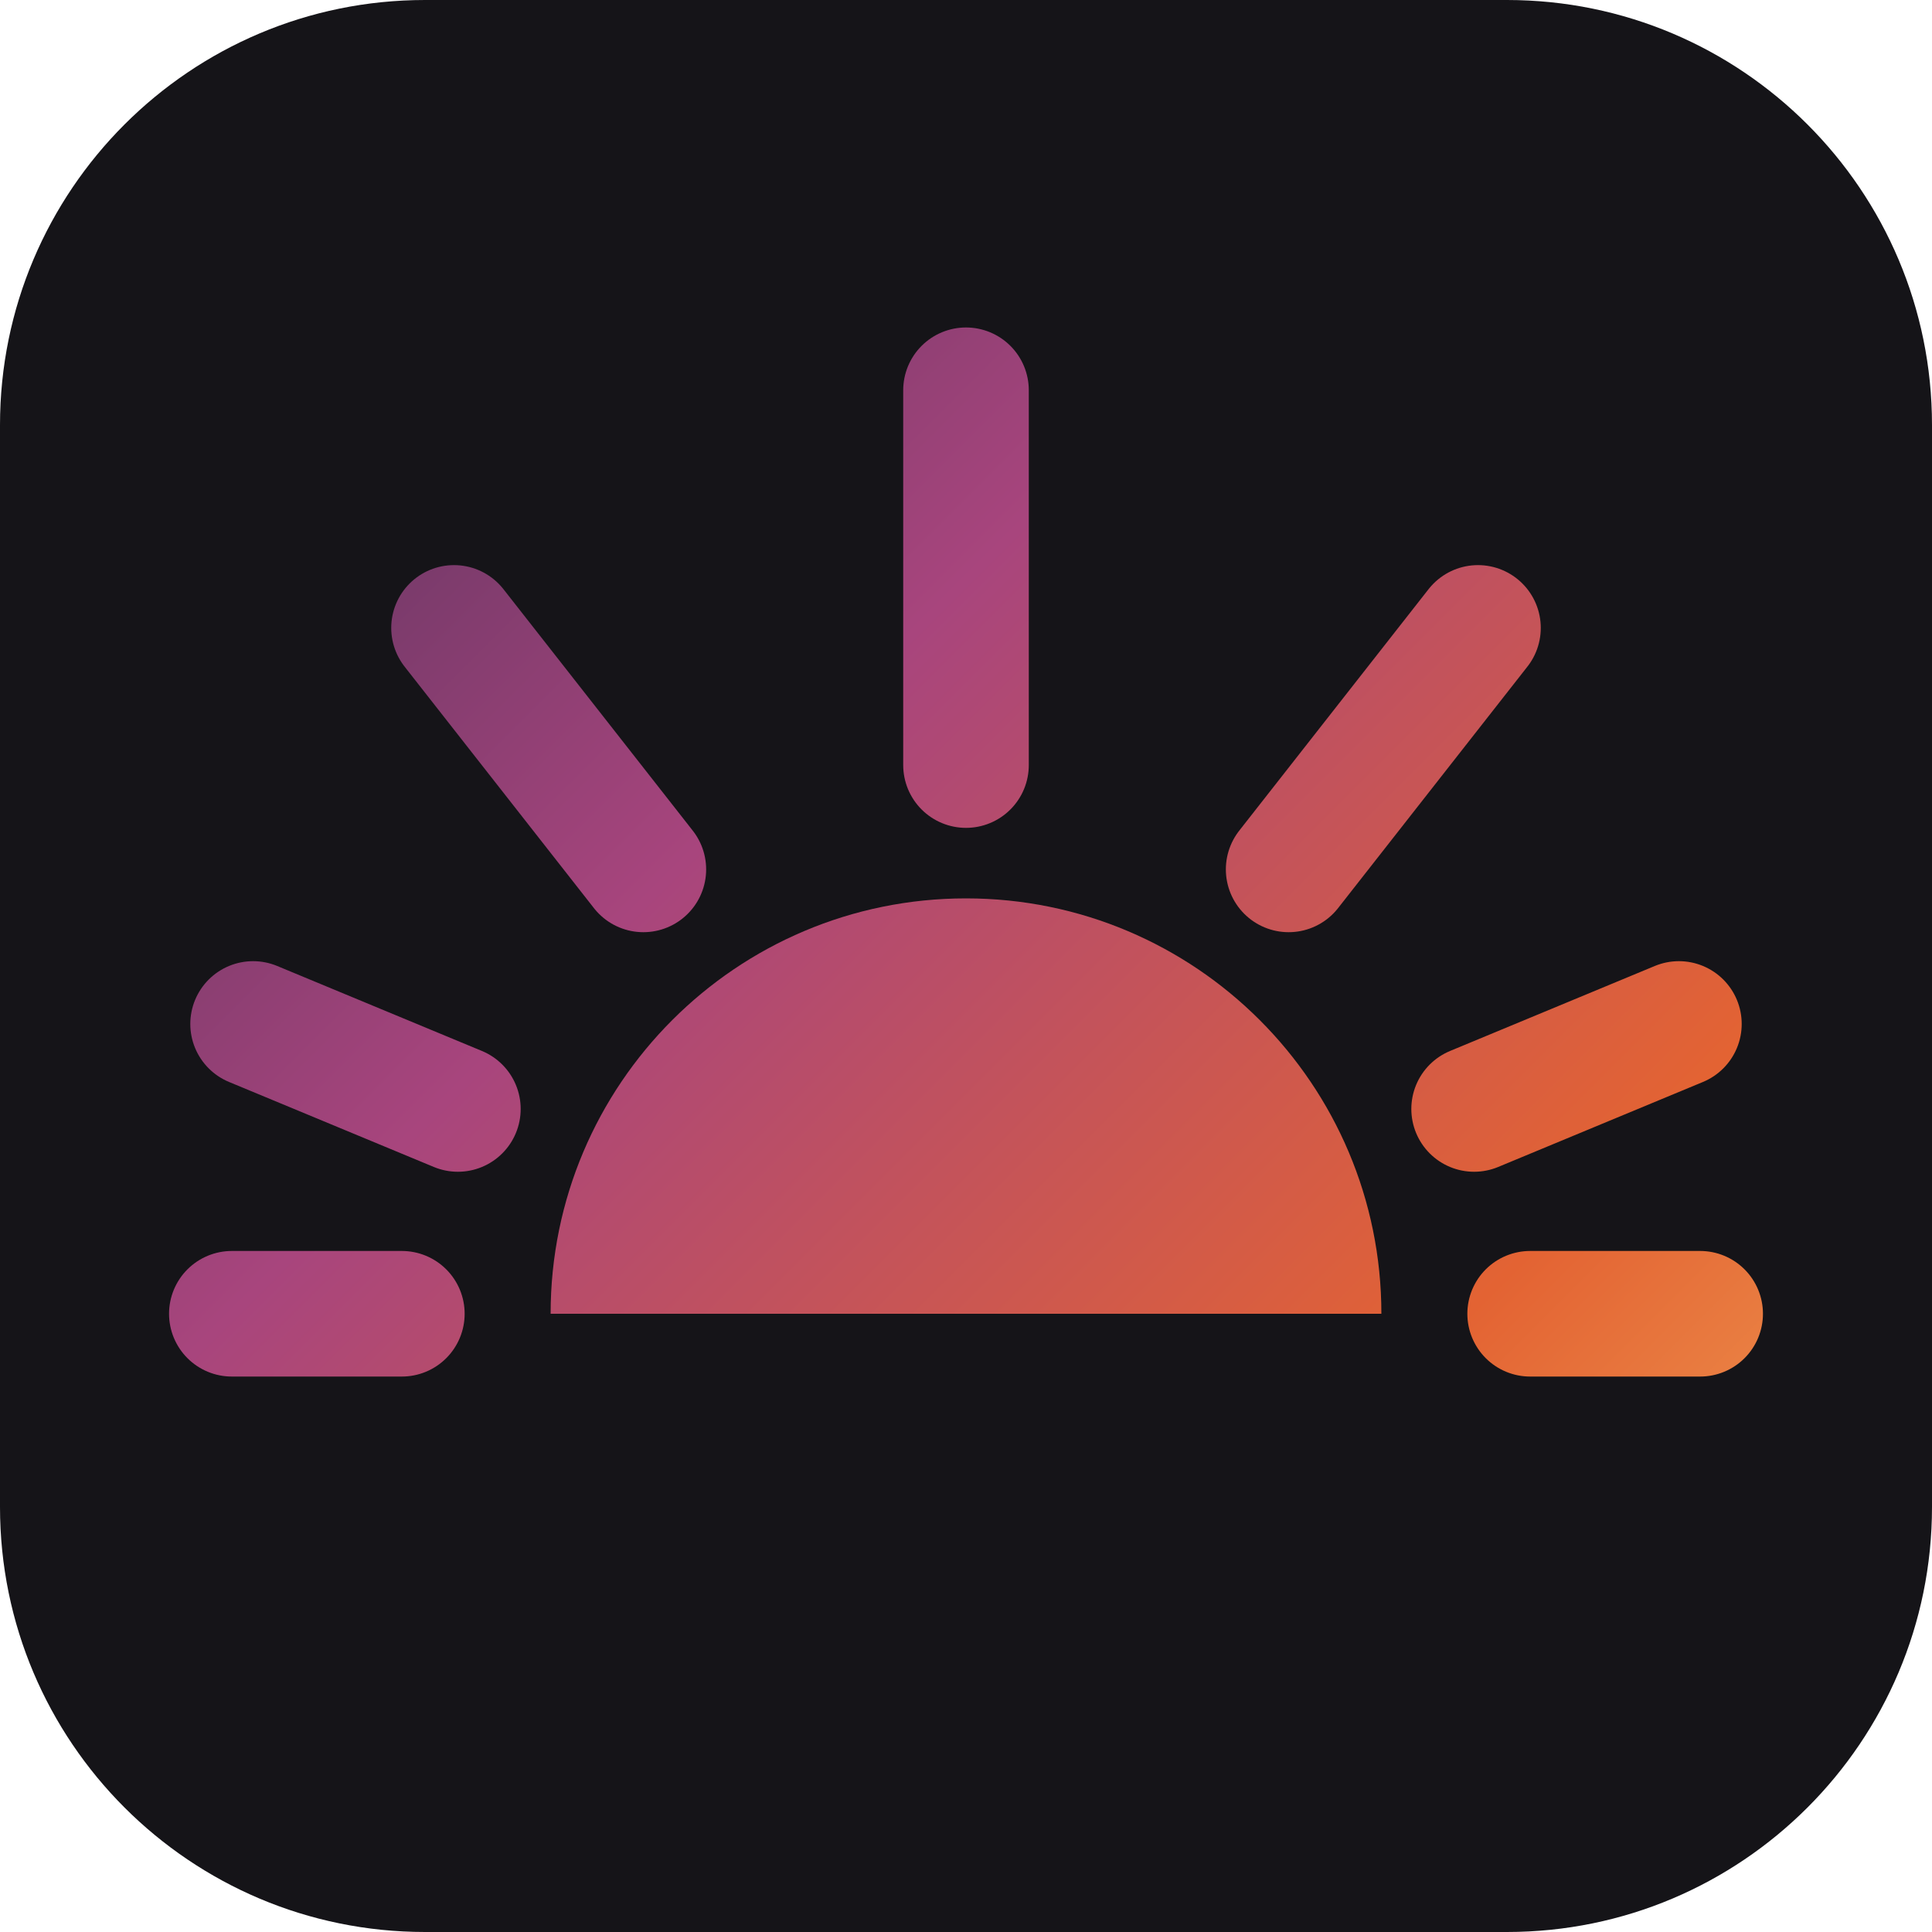
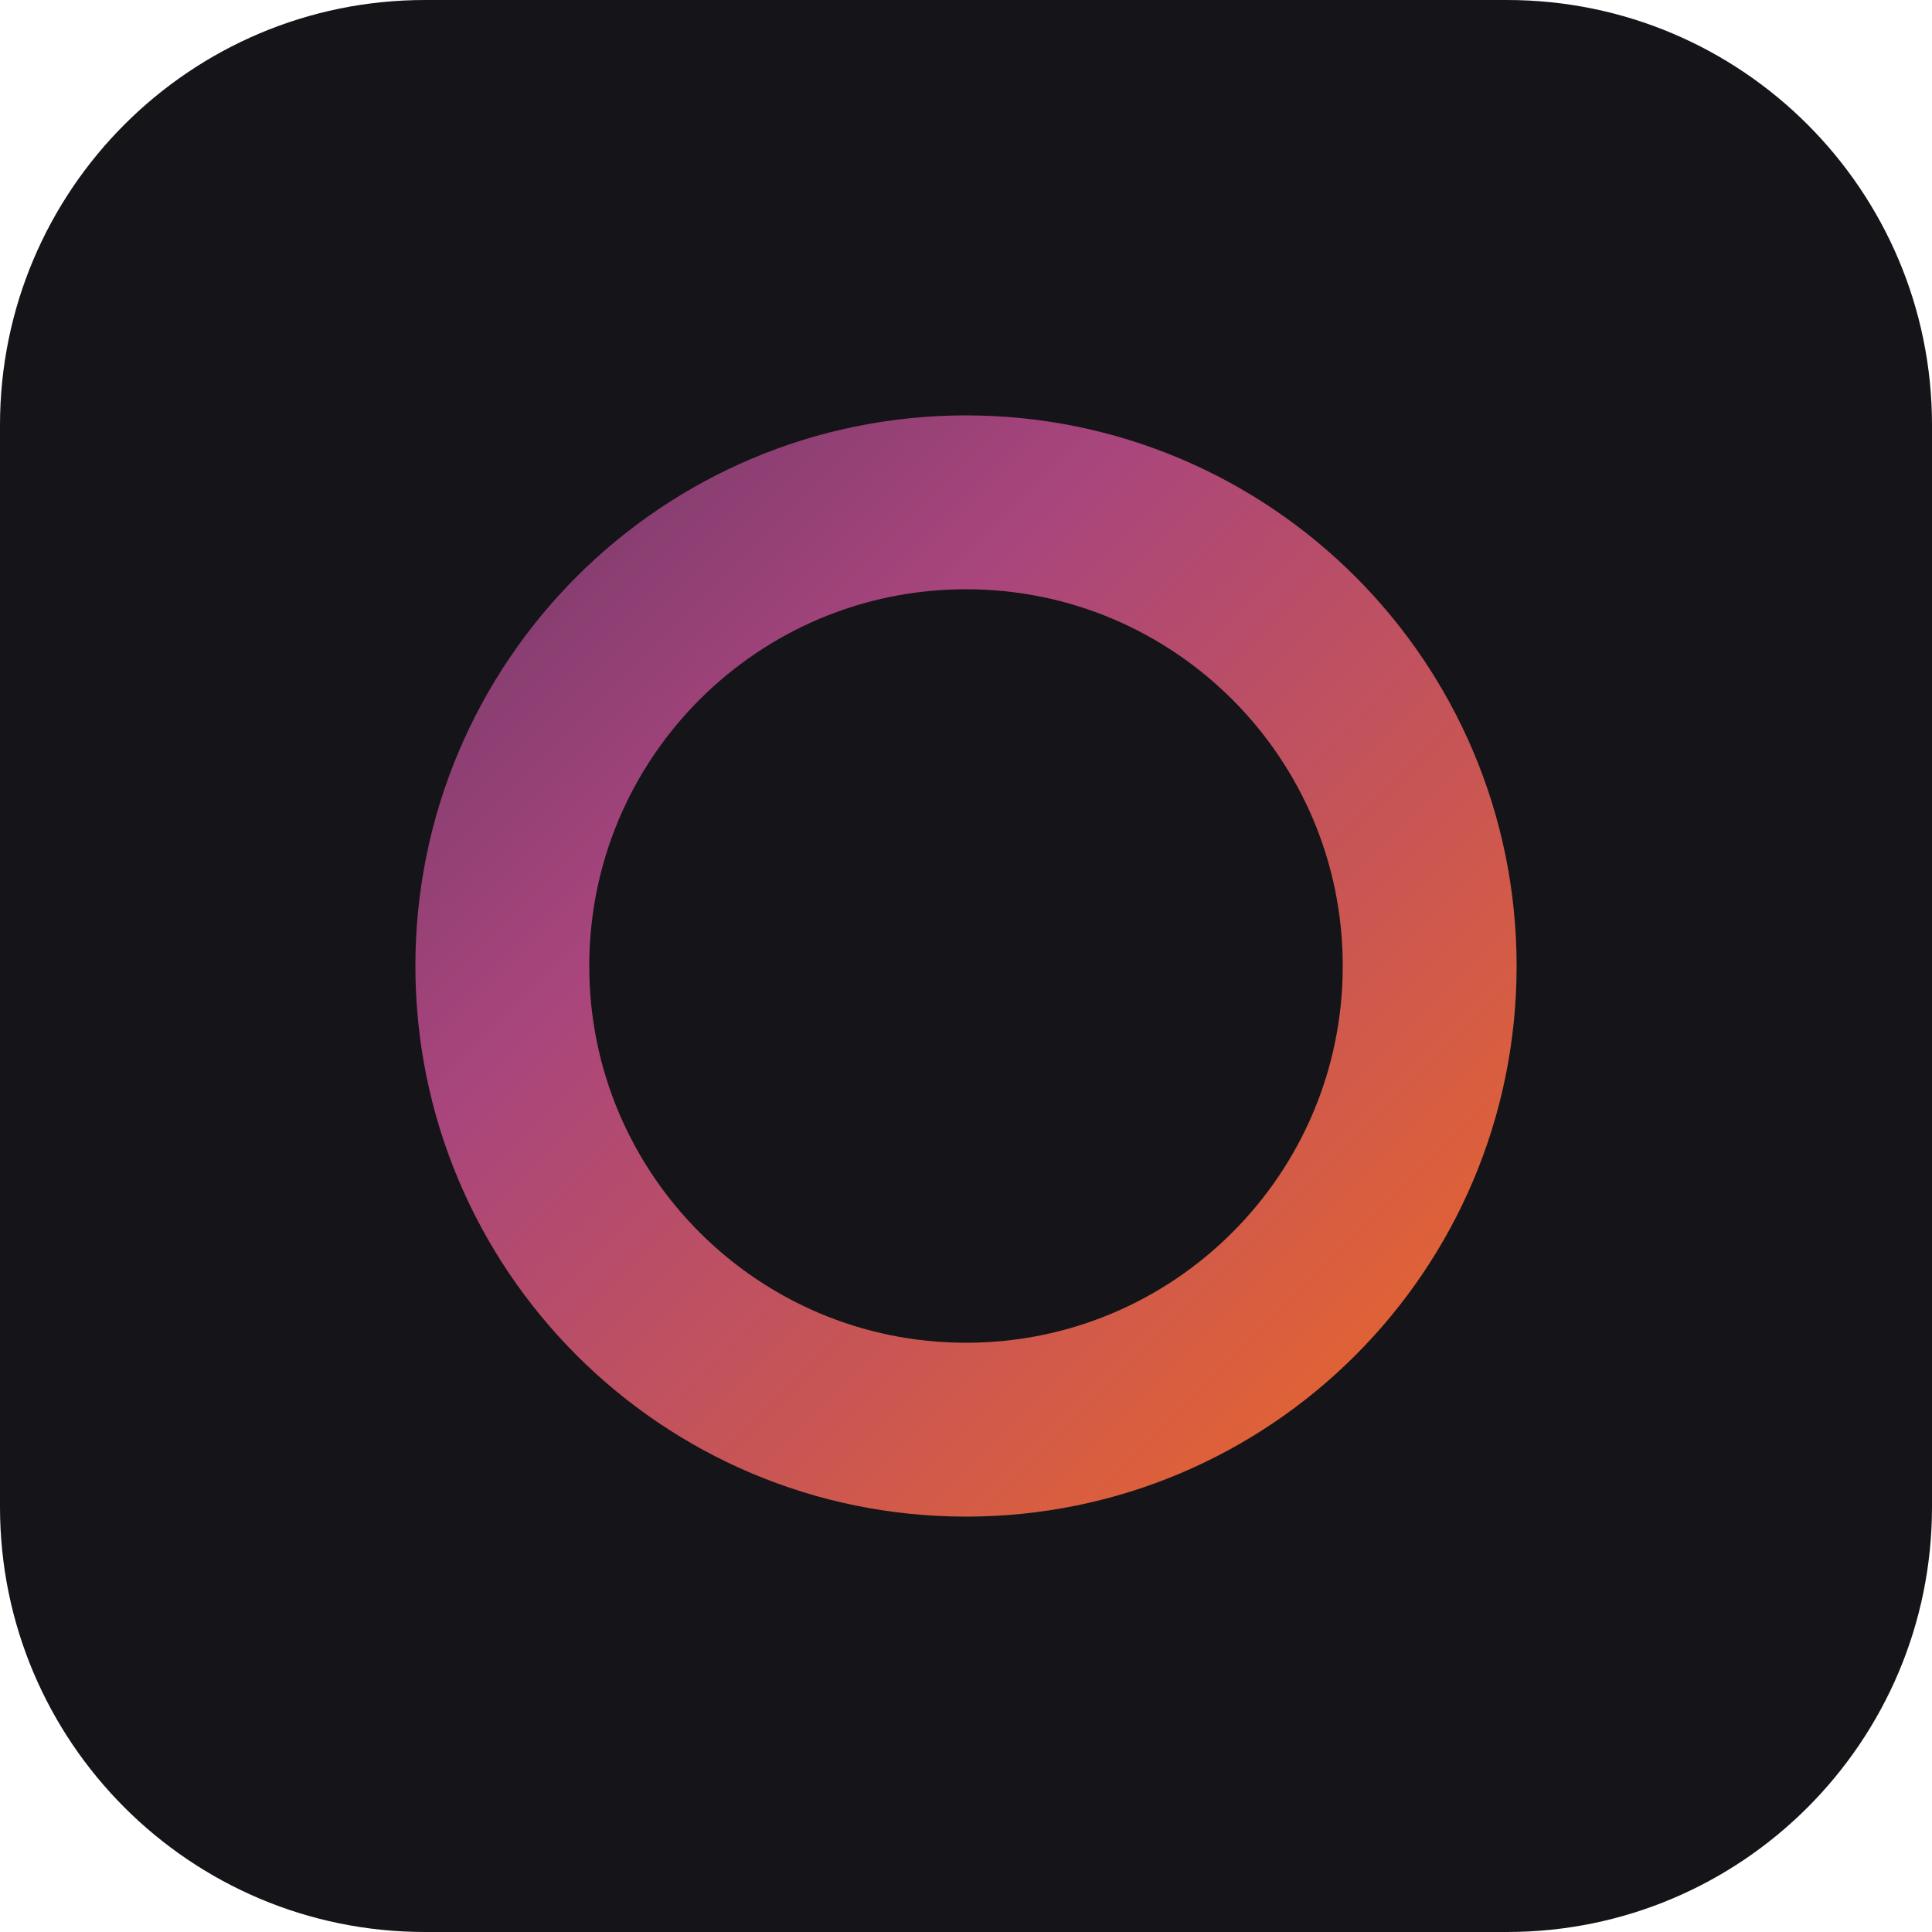
<svg xmlns="http://www.w3.org/2000/svg" width="64" height="64" viewBox="0 0 100 100" fill="none" role="img" aria-label="Ortus">
  <defs>
    <linearGradient id="favDawn" x1="0" y1="0" x2="100" y2="100" gradientUnits="userSpaceOnUse">
      <stop offset="0" stop-color="#2B294D" />
      <stop offset="0.4" stop-color="#A8457D" />
      <stop offset="0.72" stop-color="#E36333" />
      <stop offset="1" stop-color="#F7BC63" />
    </linearGradient>
  </defs>
  <rect width="100" height="100" rx="22" fill="#151418" />
-   <path d="M28.5 68 A21.5 21.5 0 0 1 71.5 68 Z" fill="url(#favDawn)" />
-   <g stroke="url(#favDawn)" stroke-width="6.5" stroke-linecap="round">
-     <line x1="12" y1="68" x2="20.8" y2="68" />
-     <line x1="79.2" y1="68" x2="88" y2="68" />
-     <line x1="50" y1="39.6" x2="50" y2="20.2" />
-     <line x1="33.3" y1="45.0" x2="23.5" y2="32.5" />
-     <line x1="66.7" y1="45.0" x2="76.5" y2="32.5" />
-     <line x1="23.7" y1="57.4" x2="13.1" y2="53.0" />
-     <line x1="76.3" y1="57.4" x2="86.9" y2="53.0" />
-   </g>
+   <circle cx="50" cy="50" r="24" fill="none" stroke="url(#favDawn)" stroke-width="9" />
</svg>
